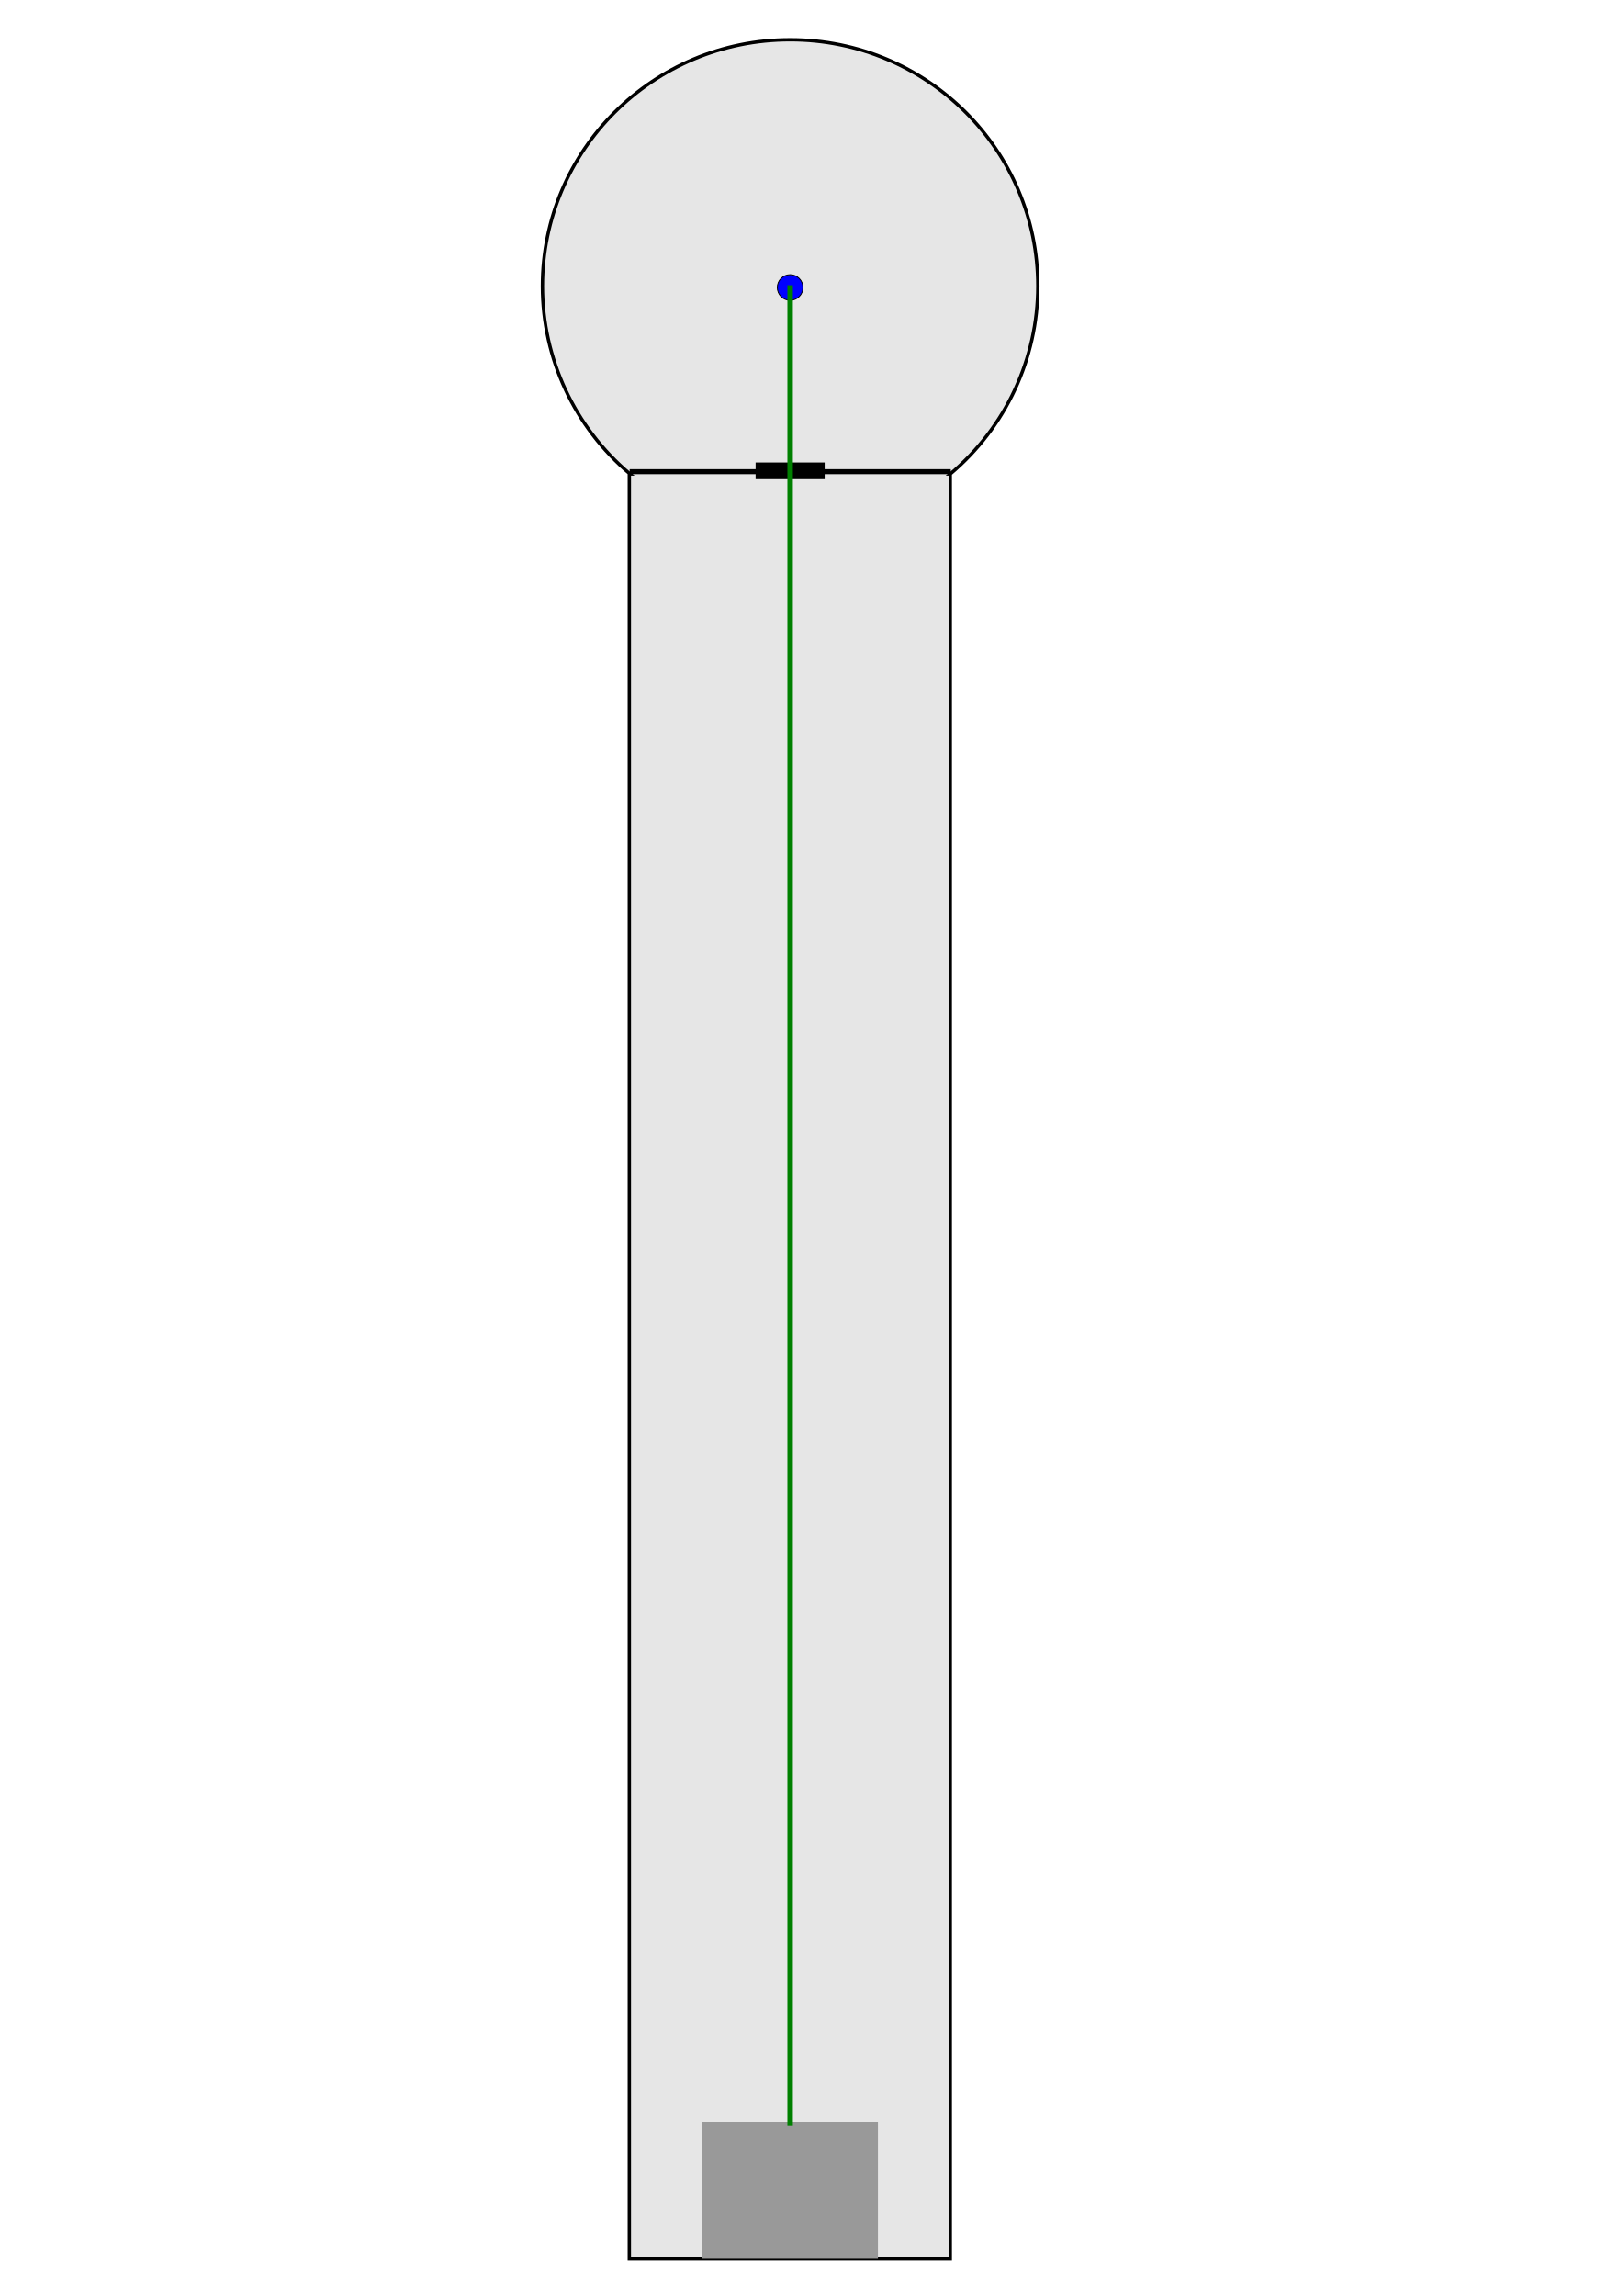
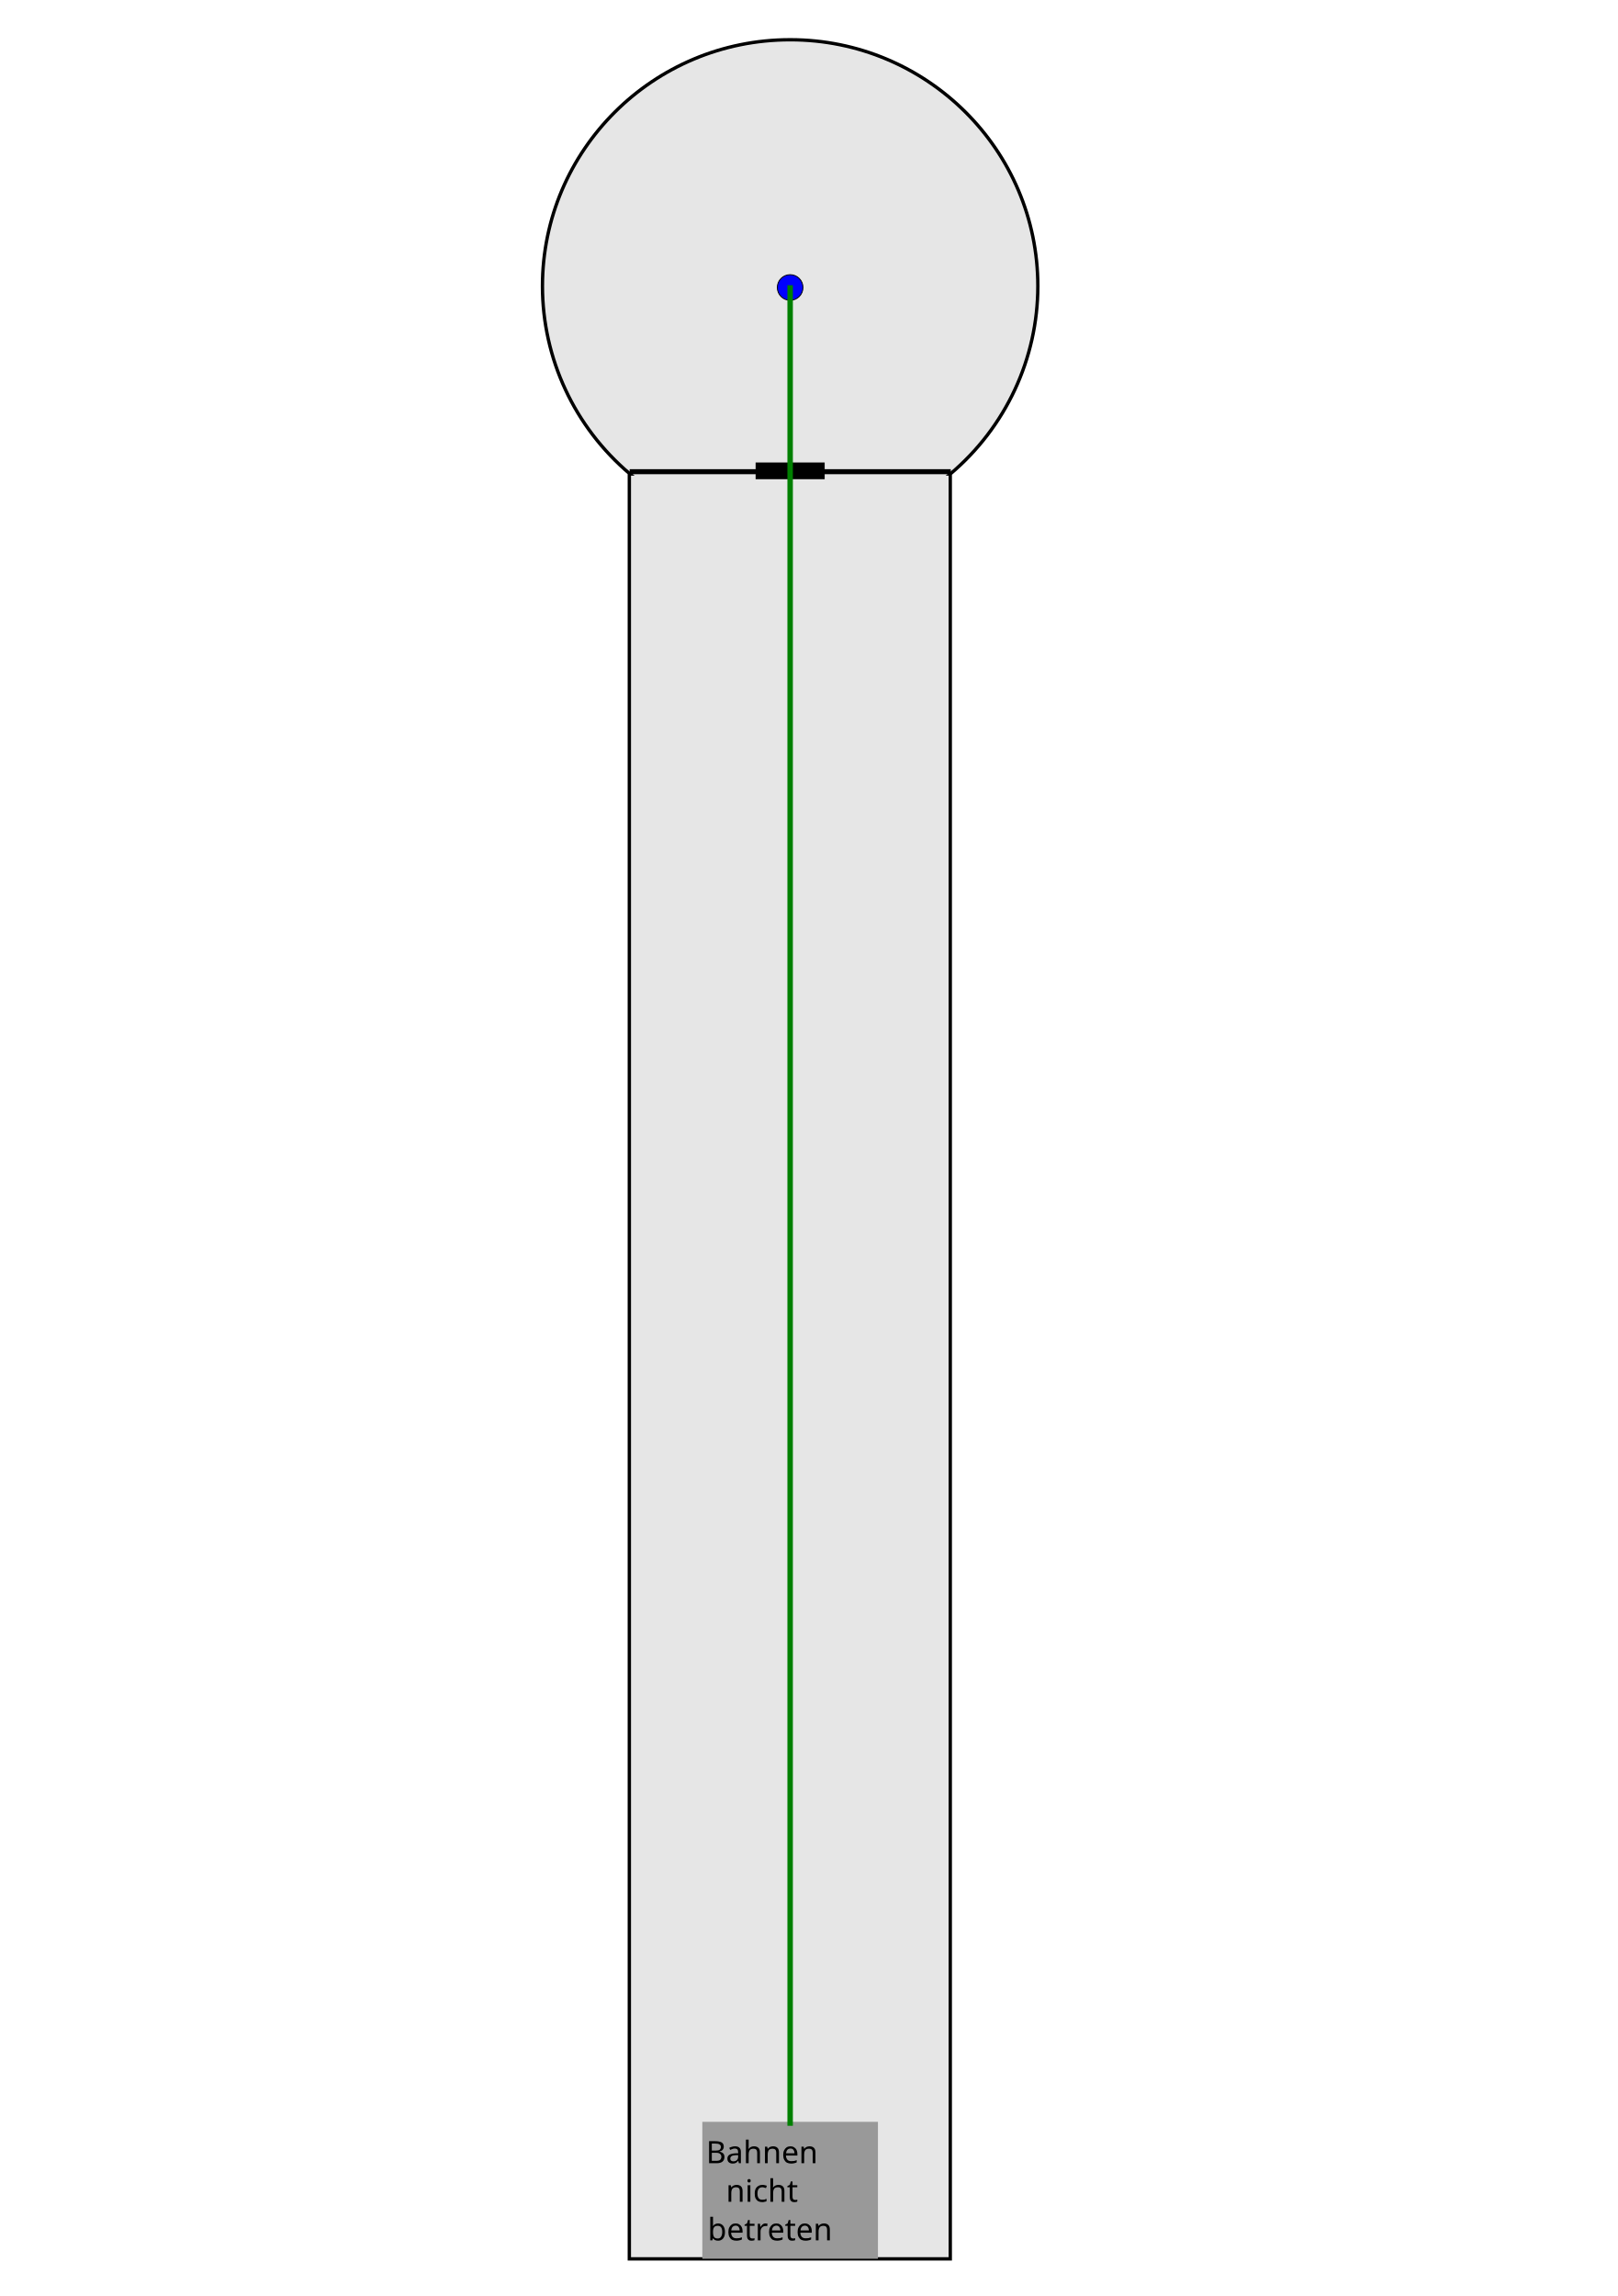
<svg xmlns="http://www.w3.org/2000/svg" width="148mm" height="210mm" viewBox="0 0 148 210" version="1.1" id="svg5">
  <defs id="defs2" />
  <g id="layer2" style="display:inline">
    <path id="path1098" style="fill:#e6e6e6;stroke:#000000;stroke-width:0.306;stroke-linecap:round;stroke-miterlimit:4;stroke-dasharray:none" d="M 72.279,3.636 A 22.658,22.54 0 0 0 49.621,26.176 22.658,22.54 0 0 0 57.634,43.355 h -0.065 V 206.605 H 86.927 V 43.355 h -0.002 A 22.658,22.54 0 0 0 94.938,26.176 22.658,22.54 0 0 0 72.279,3.636 Z" />
    <rect style="fill:#999999;stroke:none;stroke-width:0.306;stroke-linecap:round;stroke-miterlimit:4;stroke-dasharray:none" id="rect43" width="16.065" height="12.523" x="64.246" y="194.07" />
    <circle style="display:inline;fill:#0000ff;stroke:#000000;stroke-width:0.082;stroke-linecap:round;stroke-miterlimit:4;stroke-dasharray:none" id="path1982" cx="72.279" cy="26.295" r="1.173" />
    <path style="display:inline;fill:none;stroke:#000000;stroke-width:0.459;stroke-linecap:butt;stroke-linejoin:miter;stroke-miterlimit:4;stroke-dasharray:none;stroke-opacity:1" d="m 57.599,43.143 c 29.374,0 29.374,0 29.374,0" id="path1297" />
    <path style="display:inline;fill:none;stroke:#000000;stroke-width:1.529;stroke-linecap:butt;stroke-linejoin:miter;stroke-miterlimit:4;stroke-dasharray:none;stroke-opacity:1" d="m 69.121,43.065 h 6.317" id="path1450" />
  </g>
  <g id="layer3" style="display:inline">
    <path style="fill:none;stroke:#008000;stroke-width:0.5;stroke-linecap:butt;stroke-linejoin:miter;stroke-miterlimit:4;stroke-dasharray:none;stroke-opacity:1" d="M 72.279,194.432 V 26.087" id="path2032" />
+     <text xml:space="preserve" style="font-style:normal;font-weight:normal;font-size:2.822px;line-height:1.25;font-family:sans-serif;display:inline;fill:#000000;fill-opacity:1;stroke:none;stroke-width:0.265" x="72.271" y="197.856" id="text2176">
+       <tspan id="tspan2174" style="font-size:2.822px;text-align:center;text-anchor:middle;stroke-width:0.265" x="72.271" y="197.856">Bahnen</tspan>
+       <tspan style="font-size:2.822px;text-align:center;text-anchor:middle;stroke-width:0.265" x="72.271" y="201.384" id="tspan2178">nicht</tspan>
+       <tspan style="font-size:2.822px;text-align:center;text-anchor:middle;stroke-width:0.265" x="72.271" y="204.912" id="tspan2180">betreten</tspan>
+     </text>
  </g>
</svg>
